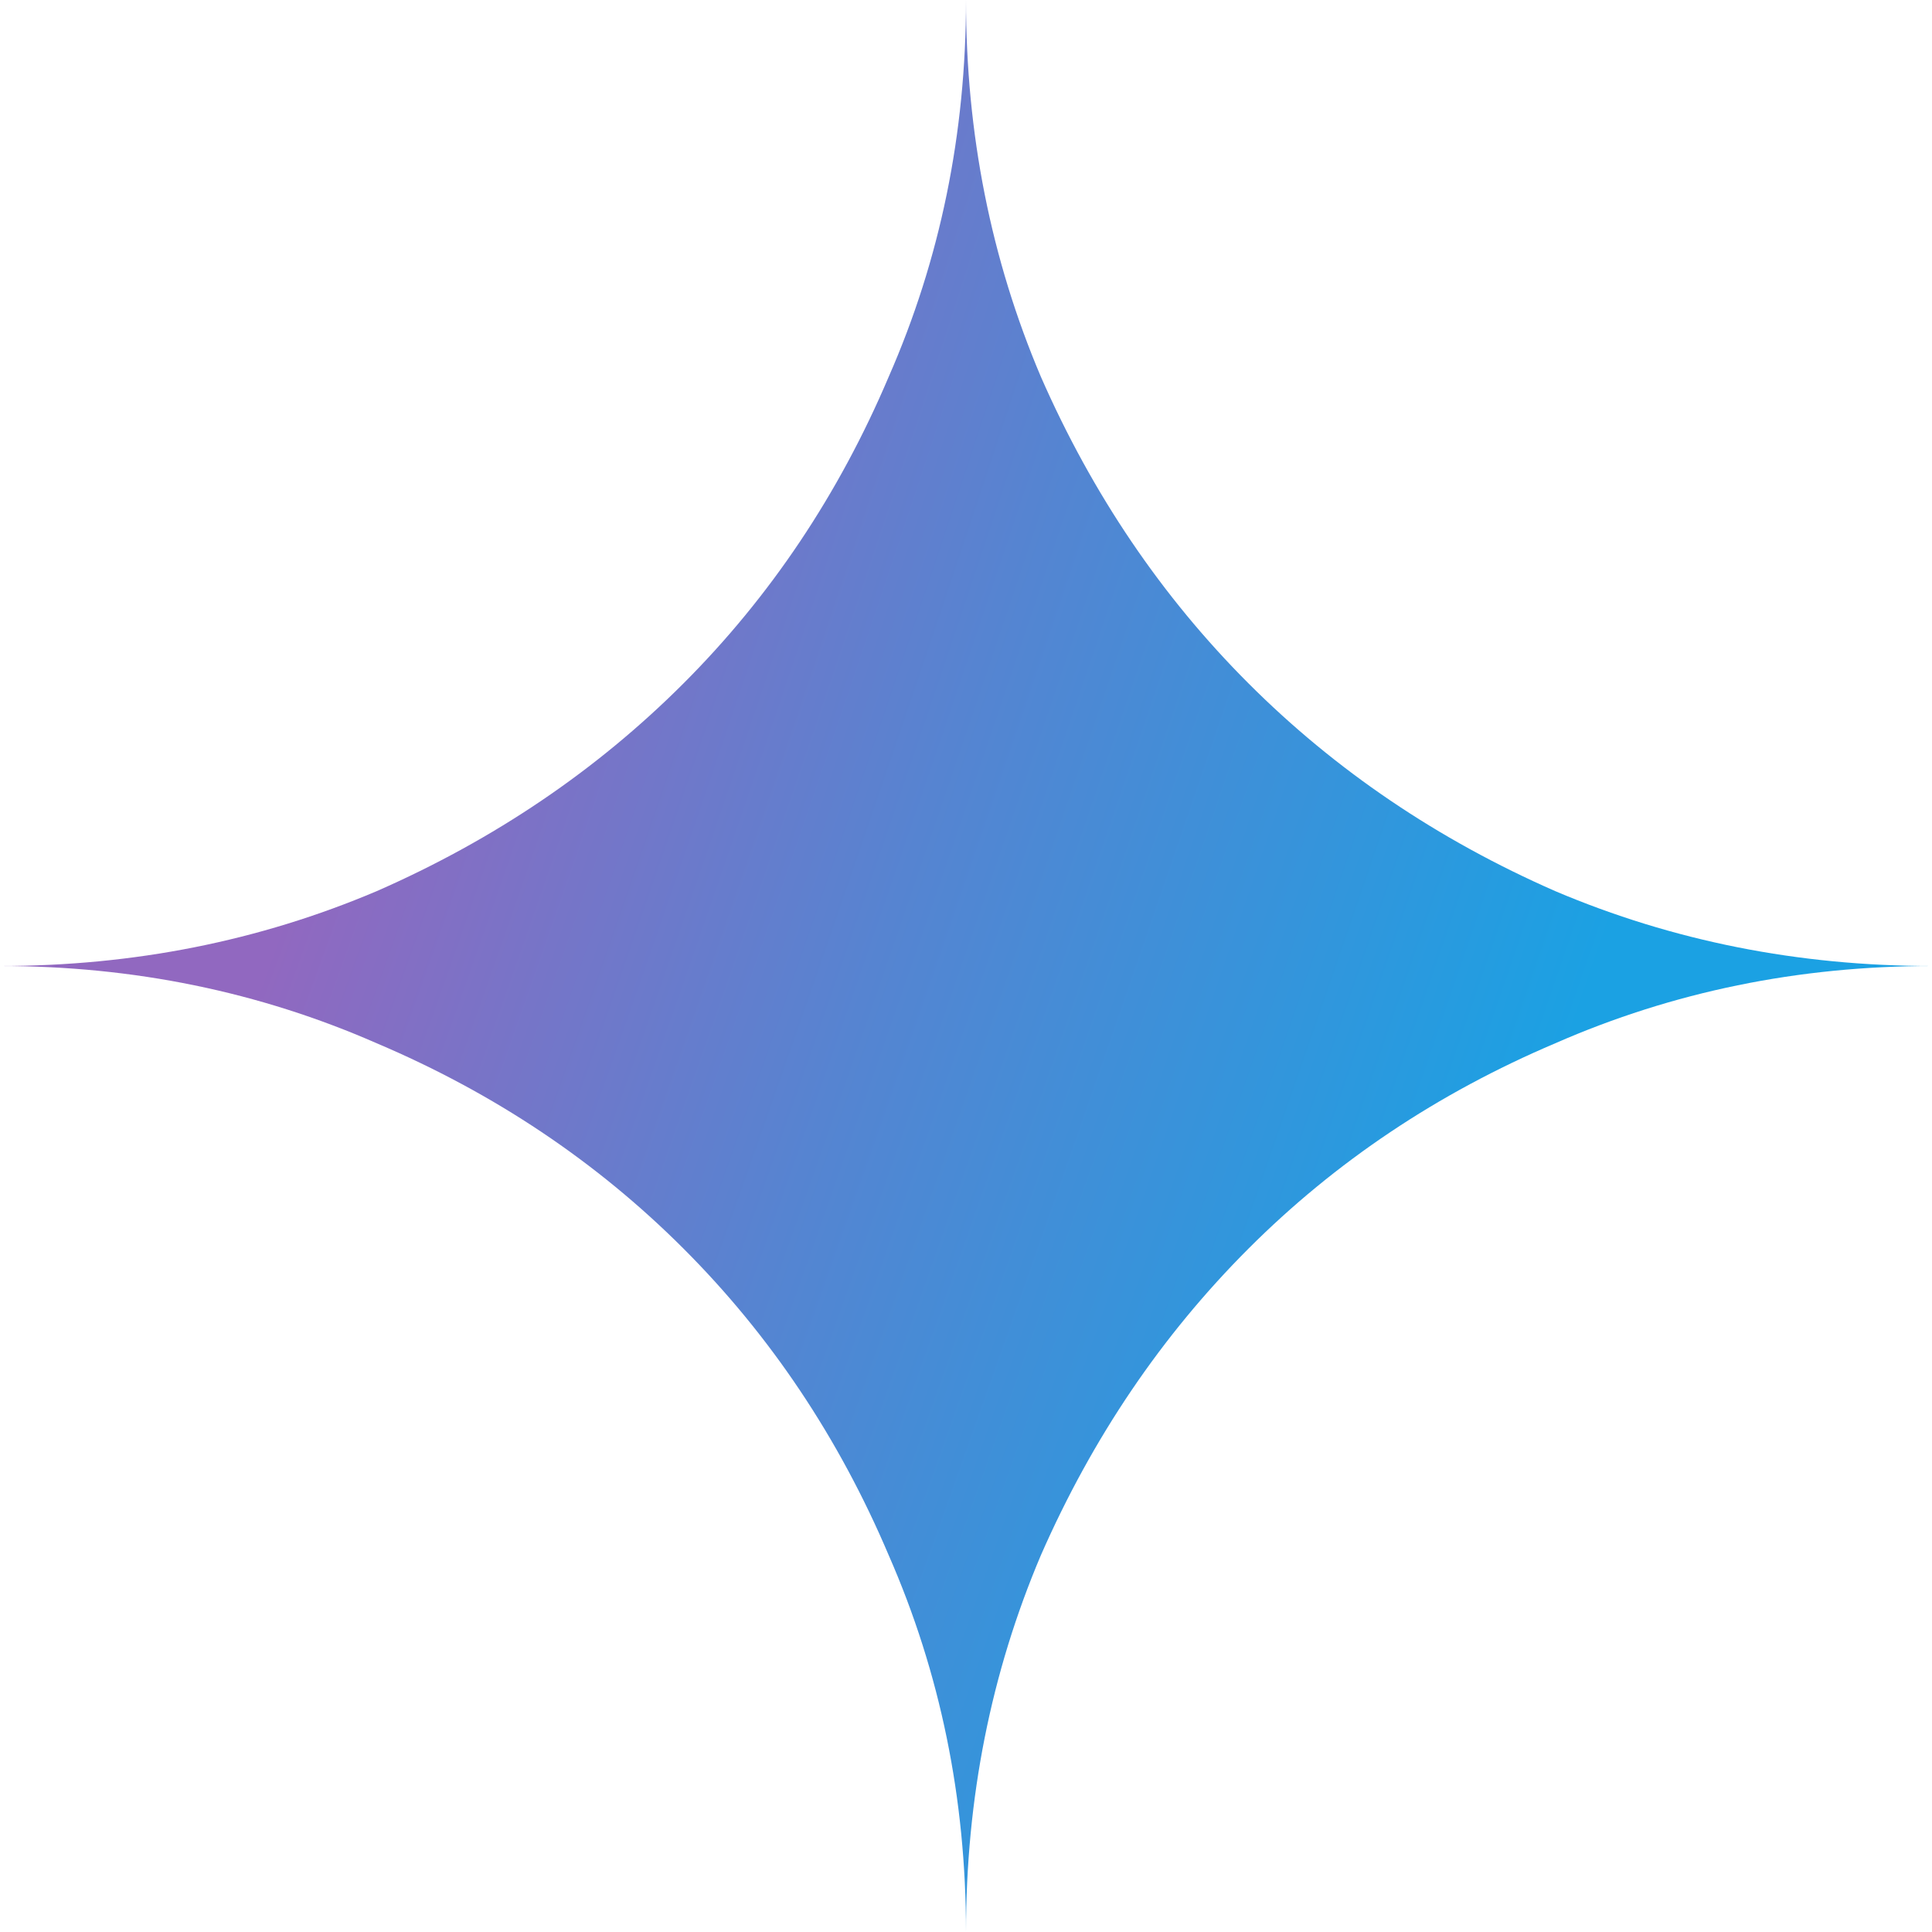
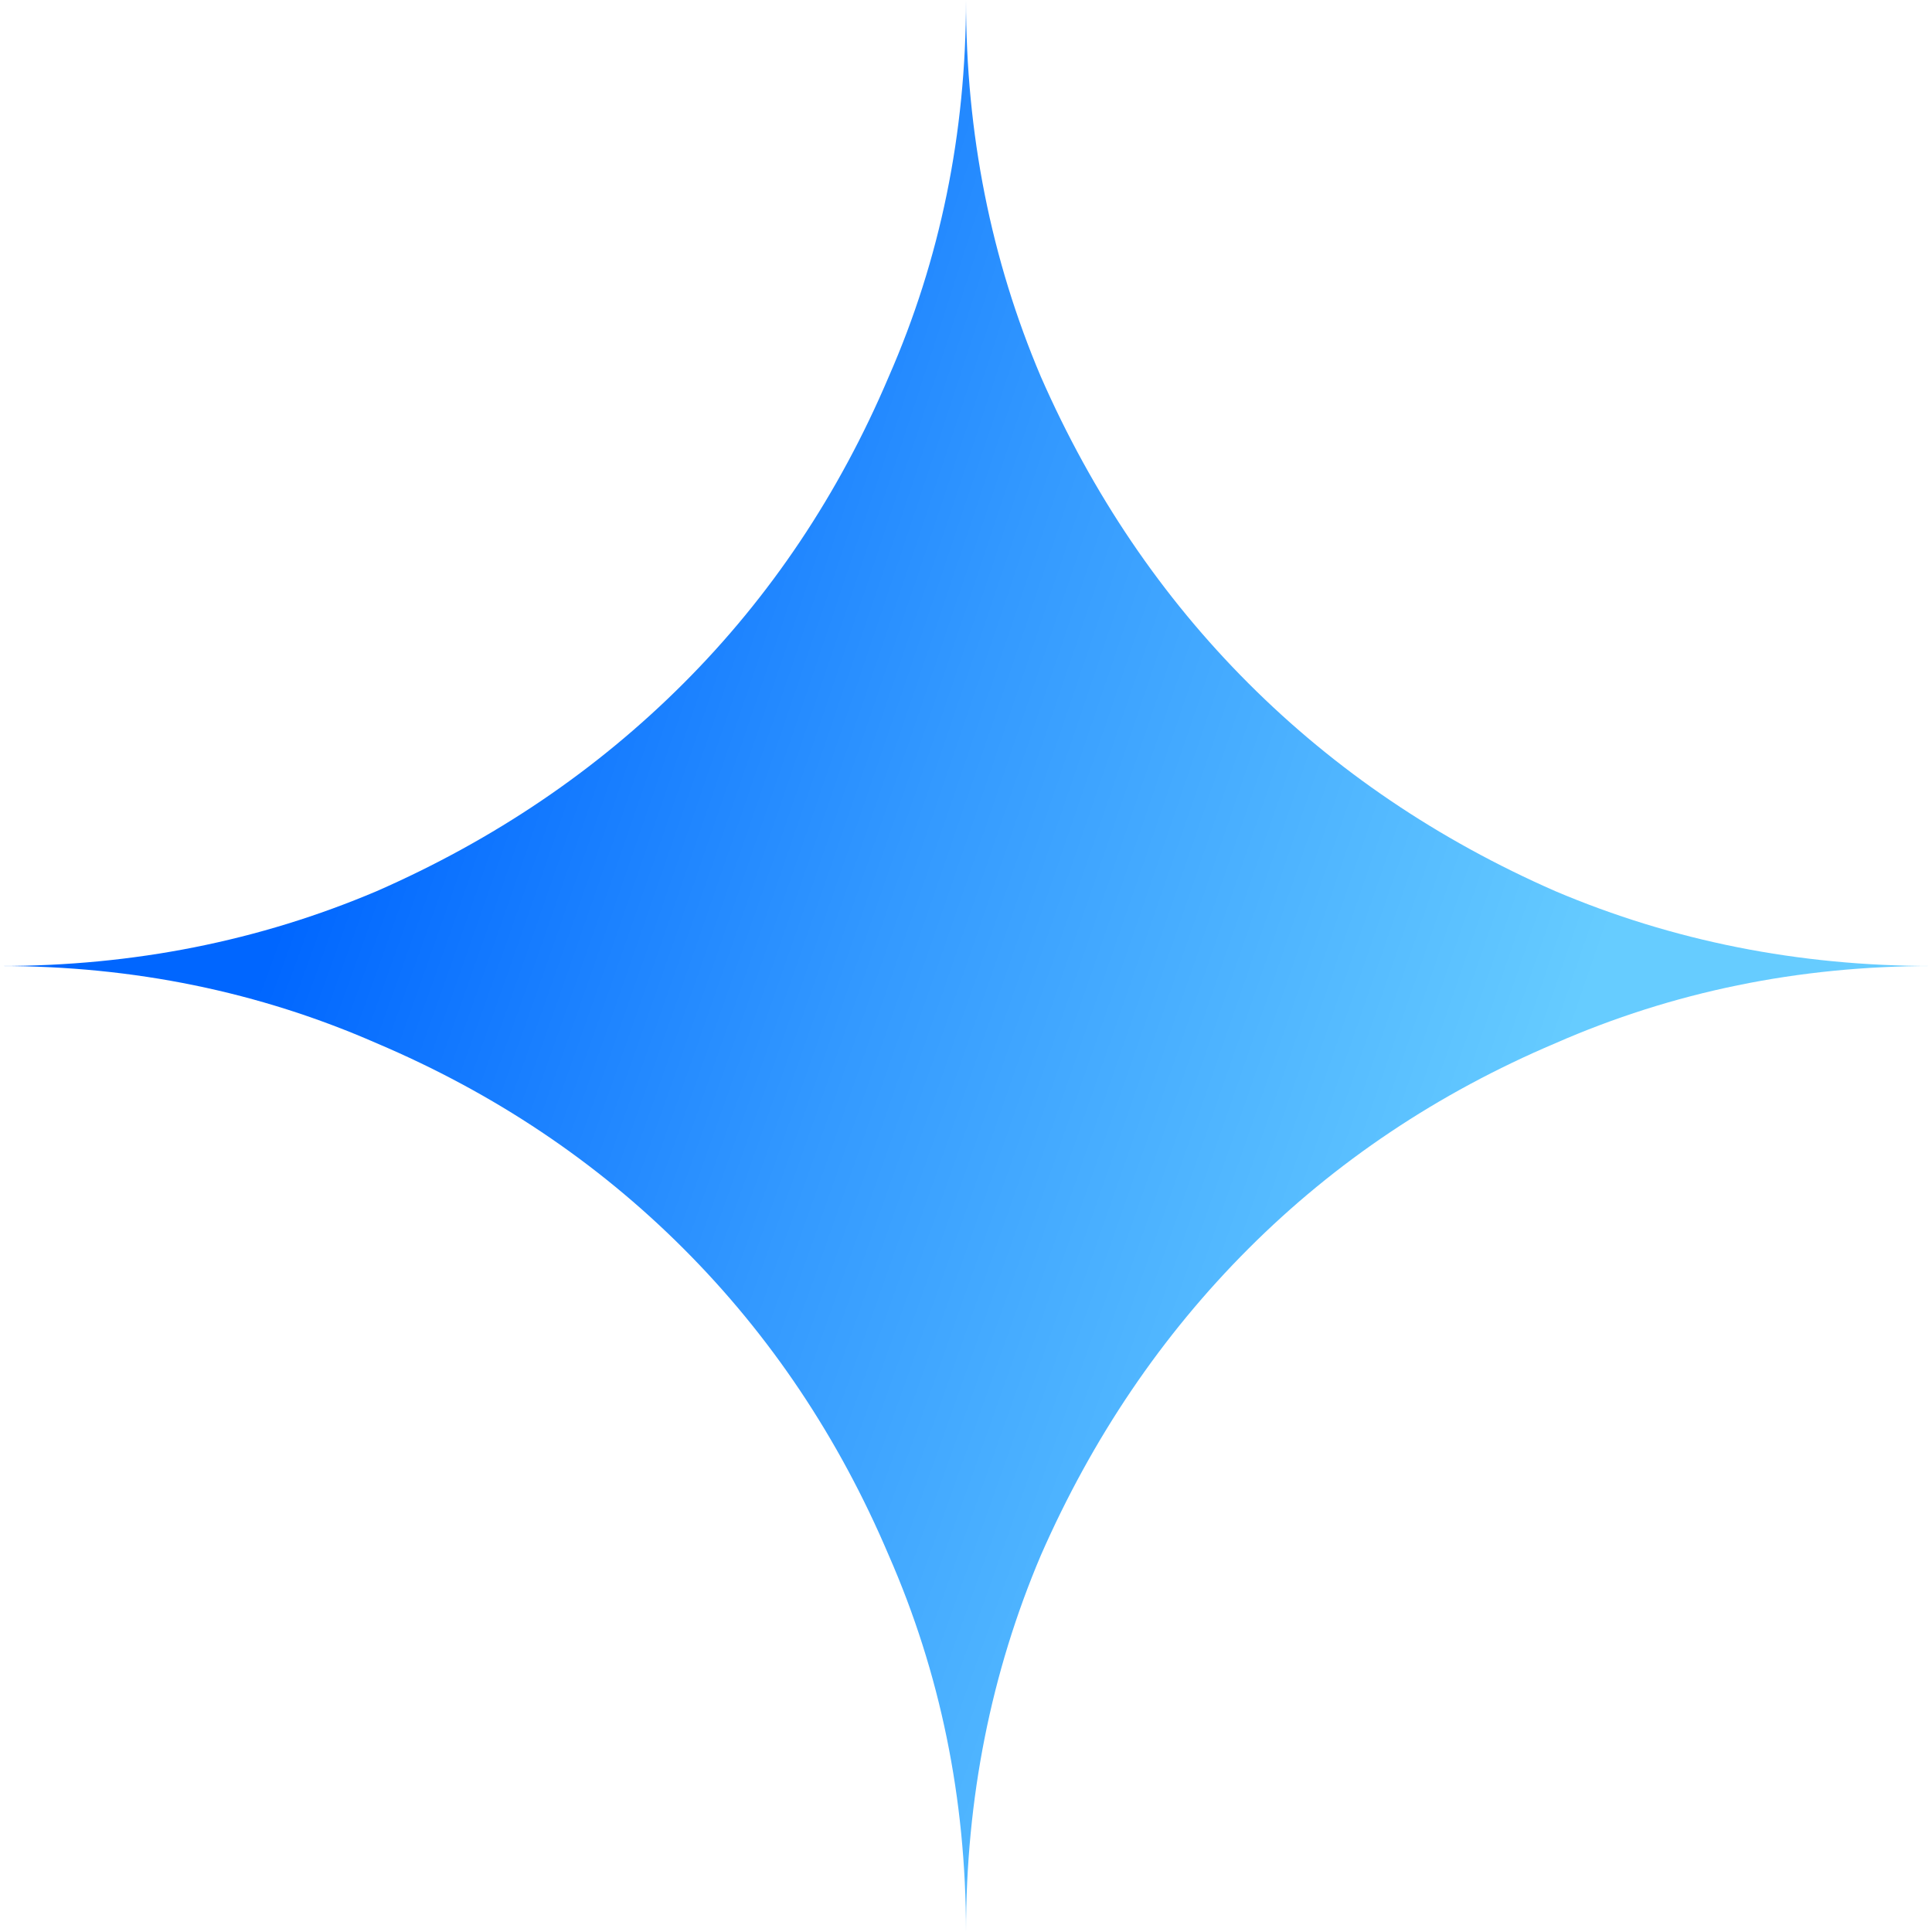
<svg xmlns="http://www.w3.org/2000/svg" width="28" height="28" viewBox="0 0 28 28" fill="none">
  <path d="M14 28C14 26.063 13.627 24.243 12.88 22.54C12.157 20.837 11.165 19.355 9.905 18.095C8.645 16.835 7.163 15.843 5.46 15.12C3.757 14.373 1.937 14 0 14C1.937 14 3.757 13.638 5.46 12.915C7.163 12.168 8.645 11.165 9.905 9.905C11.165 8.645 12.157 7.163 12.88 5.46C13.627 3.757 14 1.937 14 0C14 1.937 14.362 3.757 15.085 5.46C15.832 7.163 16.835 8.645 18.095 9.905C19.355 11.165 20.837 12.168 22.54 12.915C24.243 13.638 26.063 14 28 14C26.063 14 24.243 14.373 22.54 15.12C20.837 15.843 19.355 16.835 18.095 18.095C16.835 19.355 15.832 20.837 15.085 22.54C14.362 24.243 14 26.063 14 28Z" fill="url(#paint0_radial_16771_53212)" />
  <defs>
    <radialGradient id="paint0_radial_16771_53212" cx="0" cy="0" r="1" gradientUnits="userSpaceOnUse" gradientTransform="translate(2.77876 11.3795) rotate(18.6832) scale(29.8025 238.737)">
-       <stop offset="0.067" stop-color="#9168C0" />
-       <stop offset="0.343" stop-color="#5684D1" />
-       <stop offset="0.672" stop-color="#1BA1E3" />
+       <stop offset="0.067" stop-color="#0066FF" />
+       <stop offset="0.343" stop-color="#3399FF" />
+       <stop offset="0.672" stop-color="#66CCFF" />
    </radialGradient>
  </defs>
</svg>
